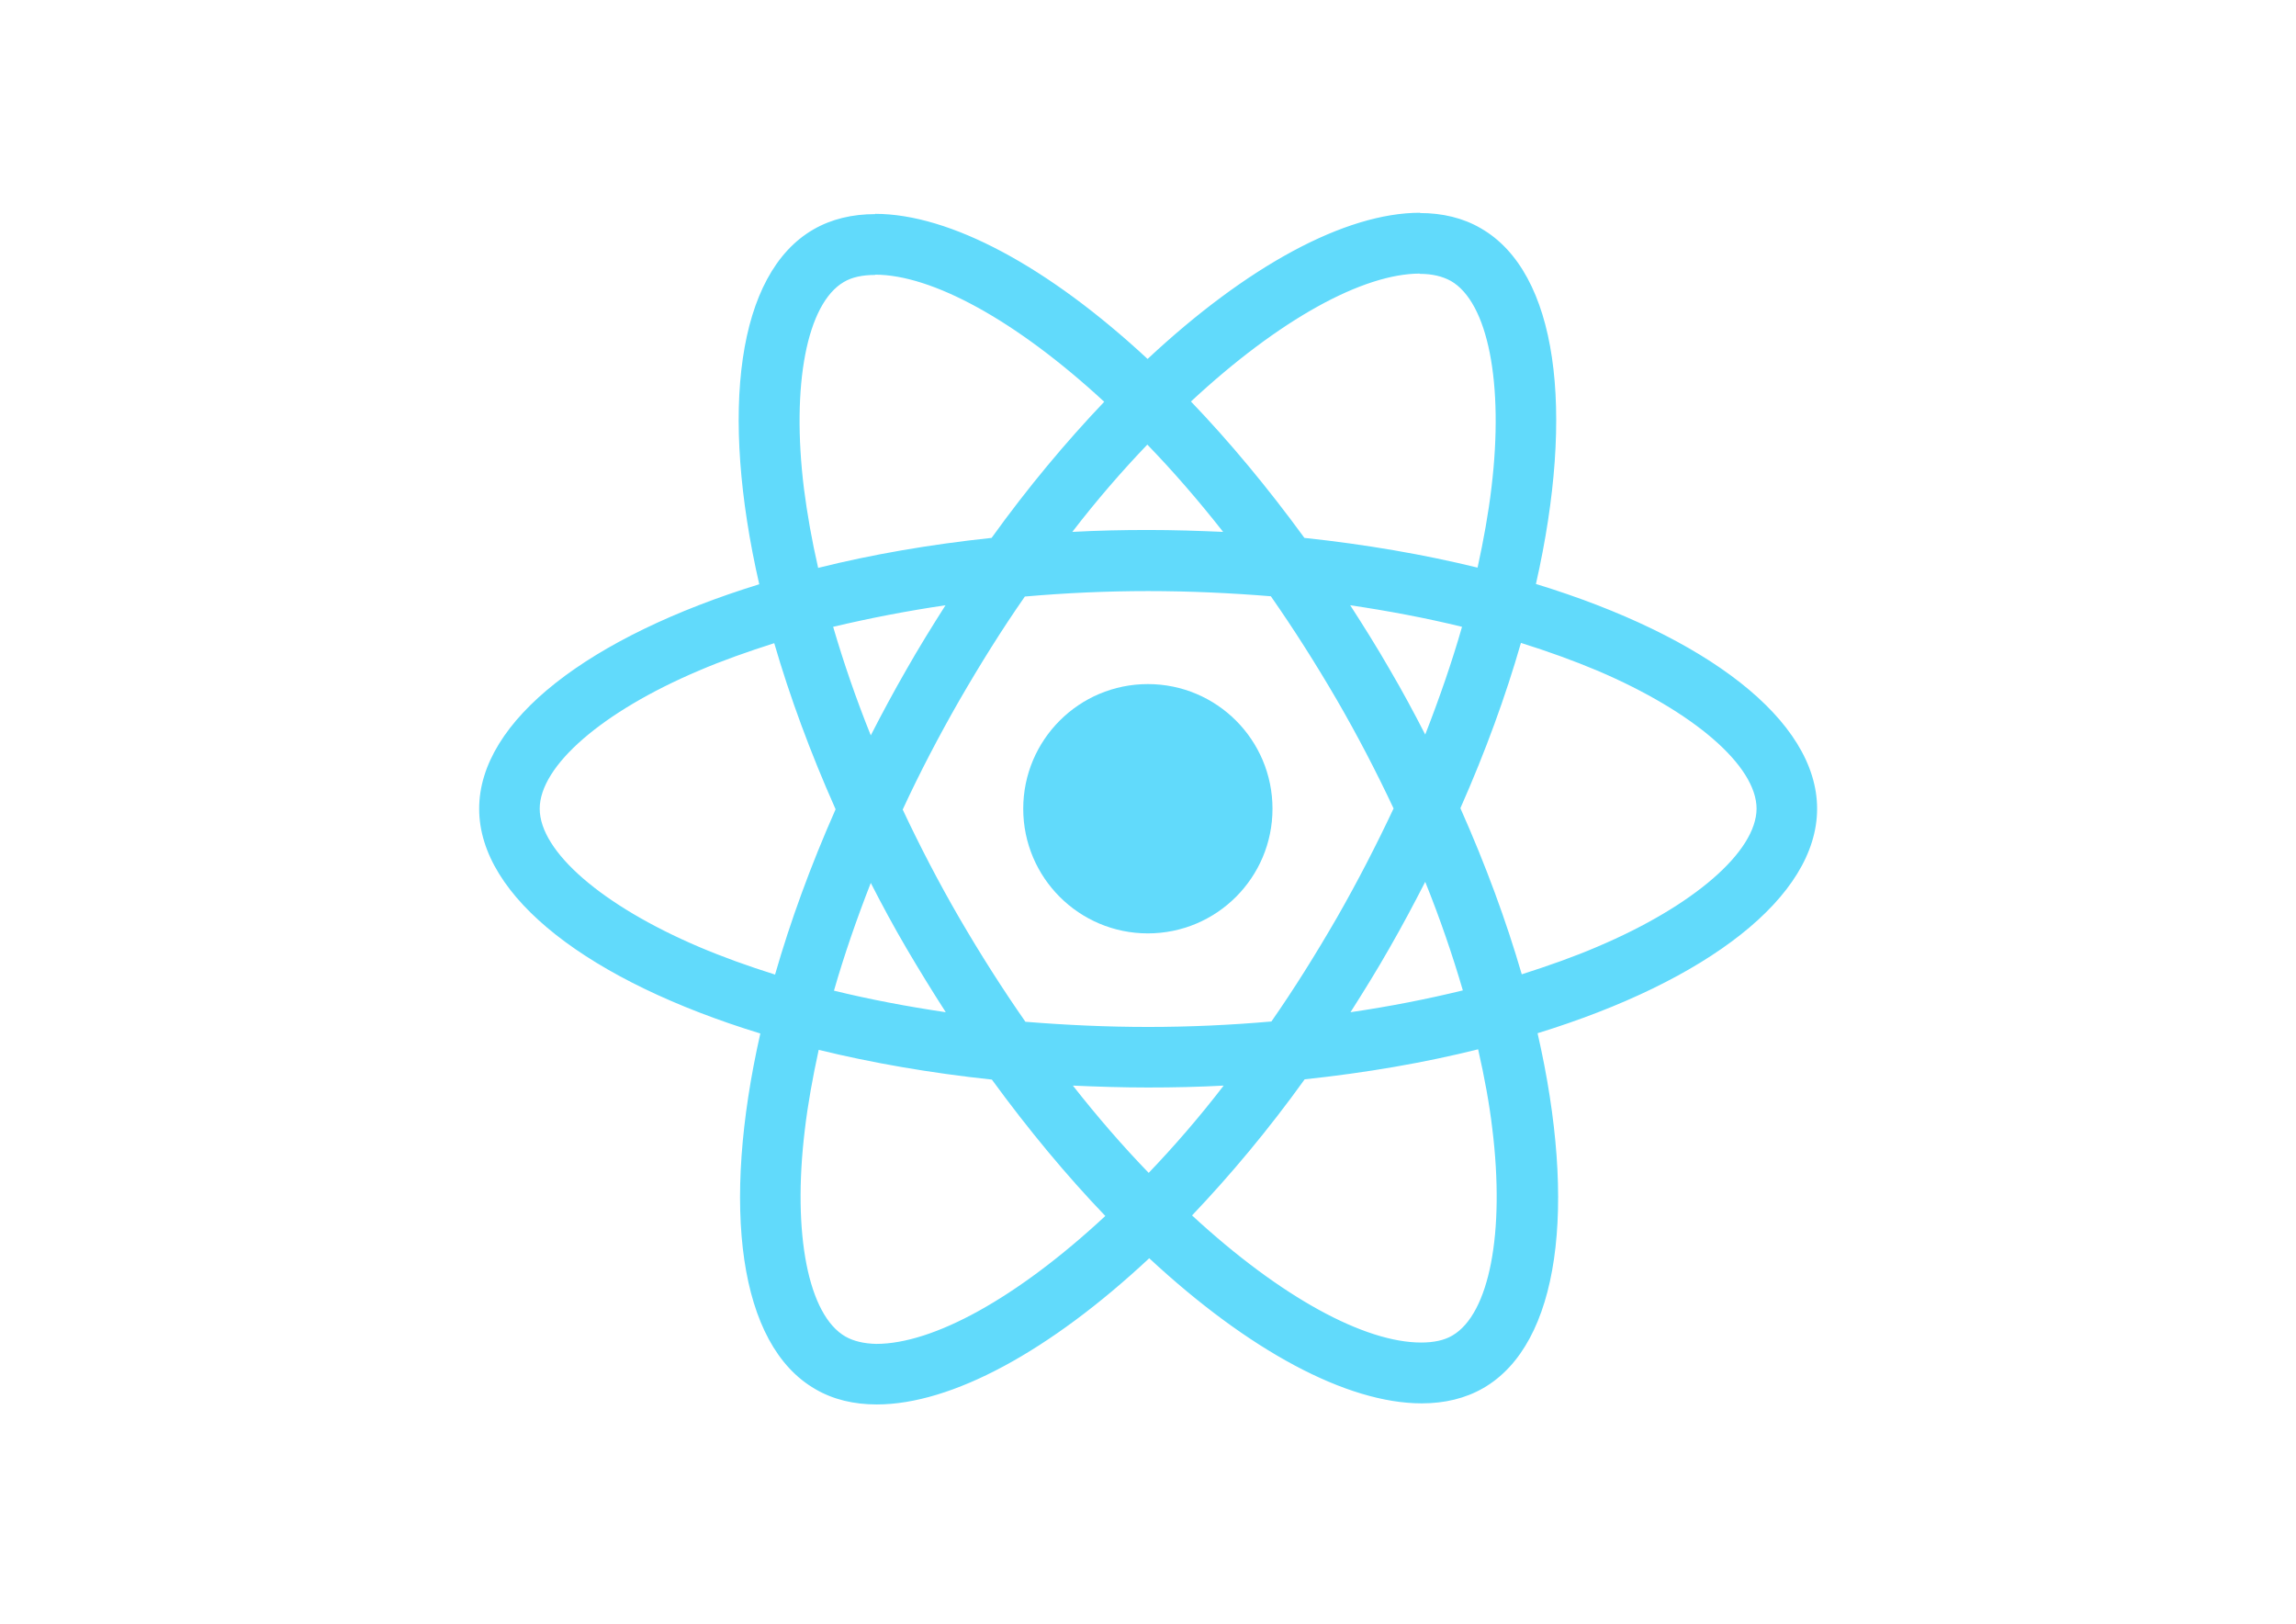
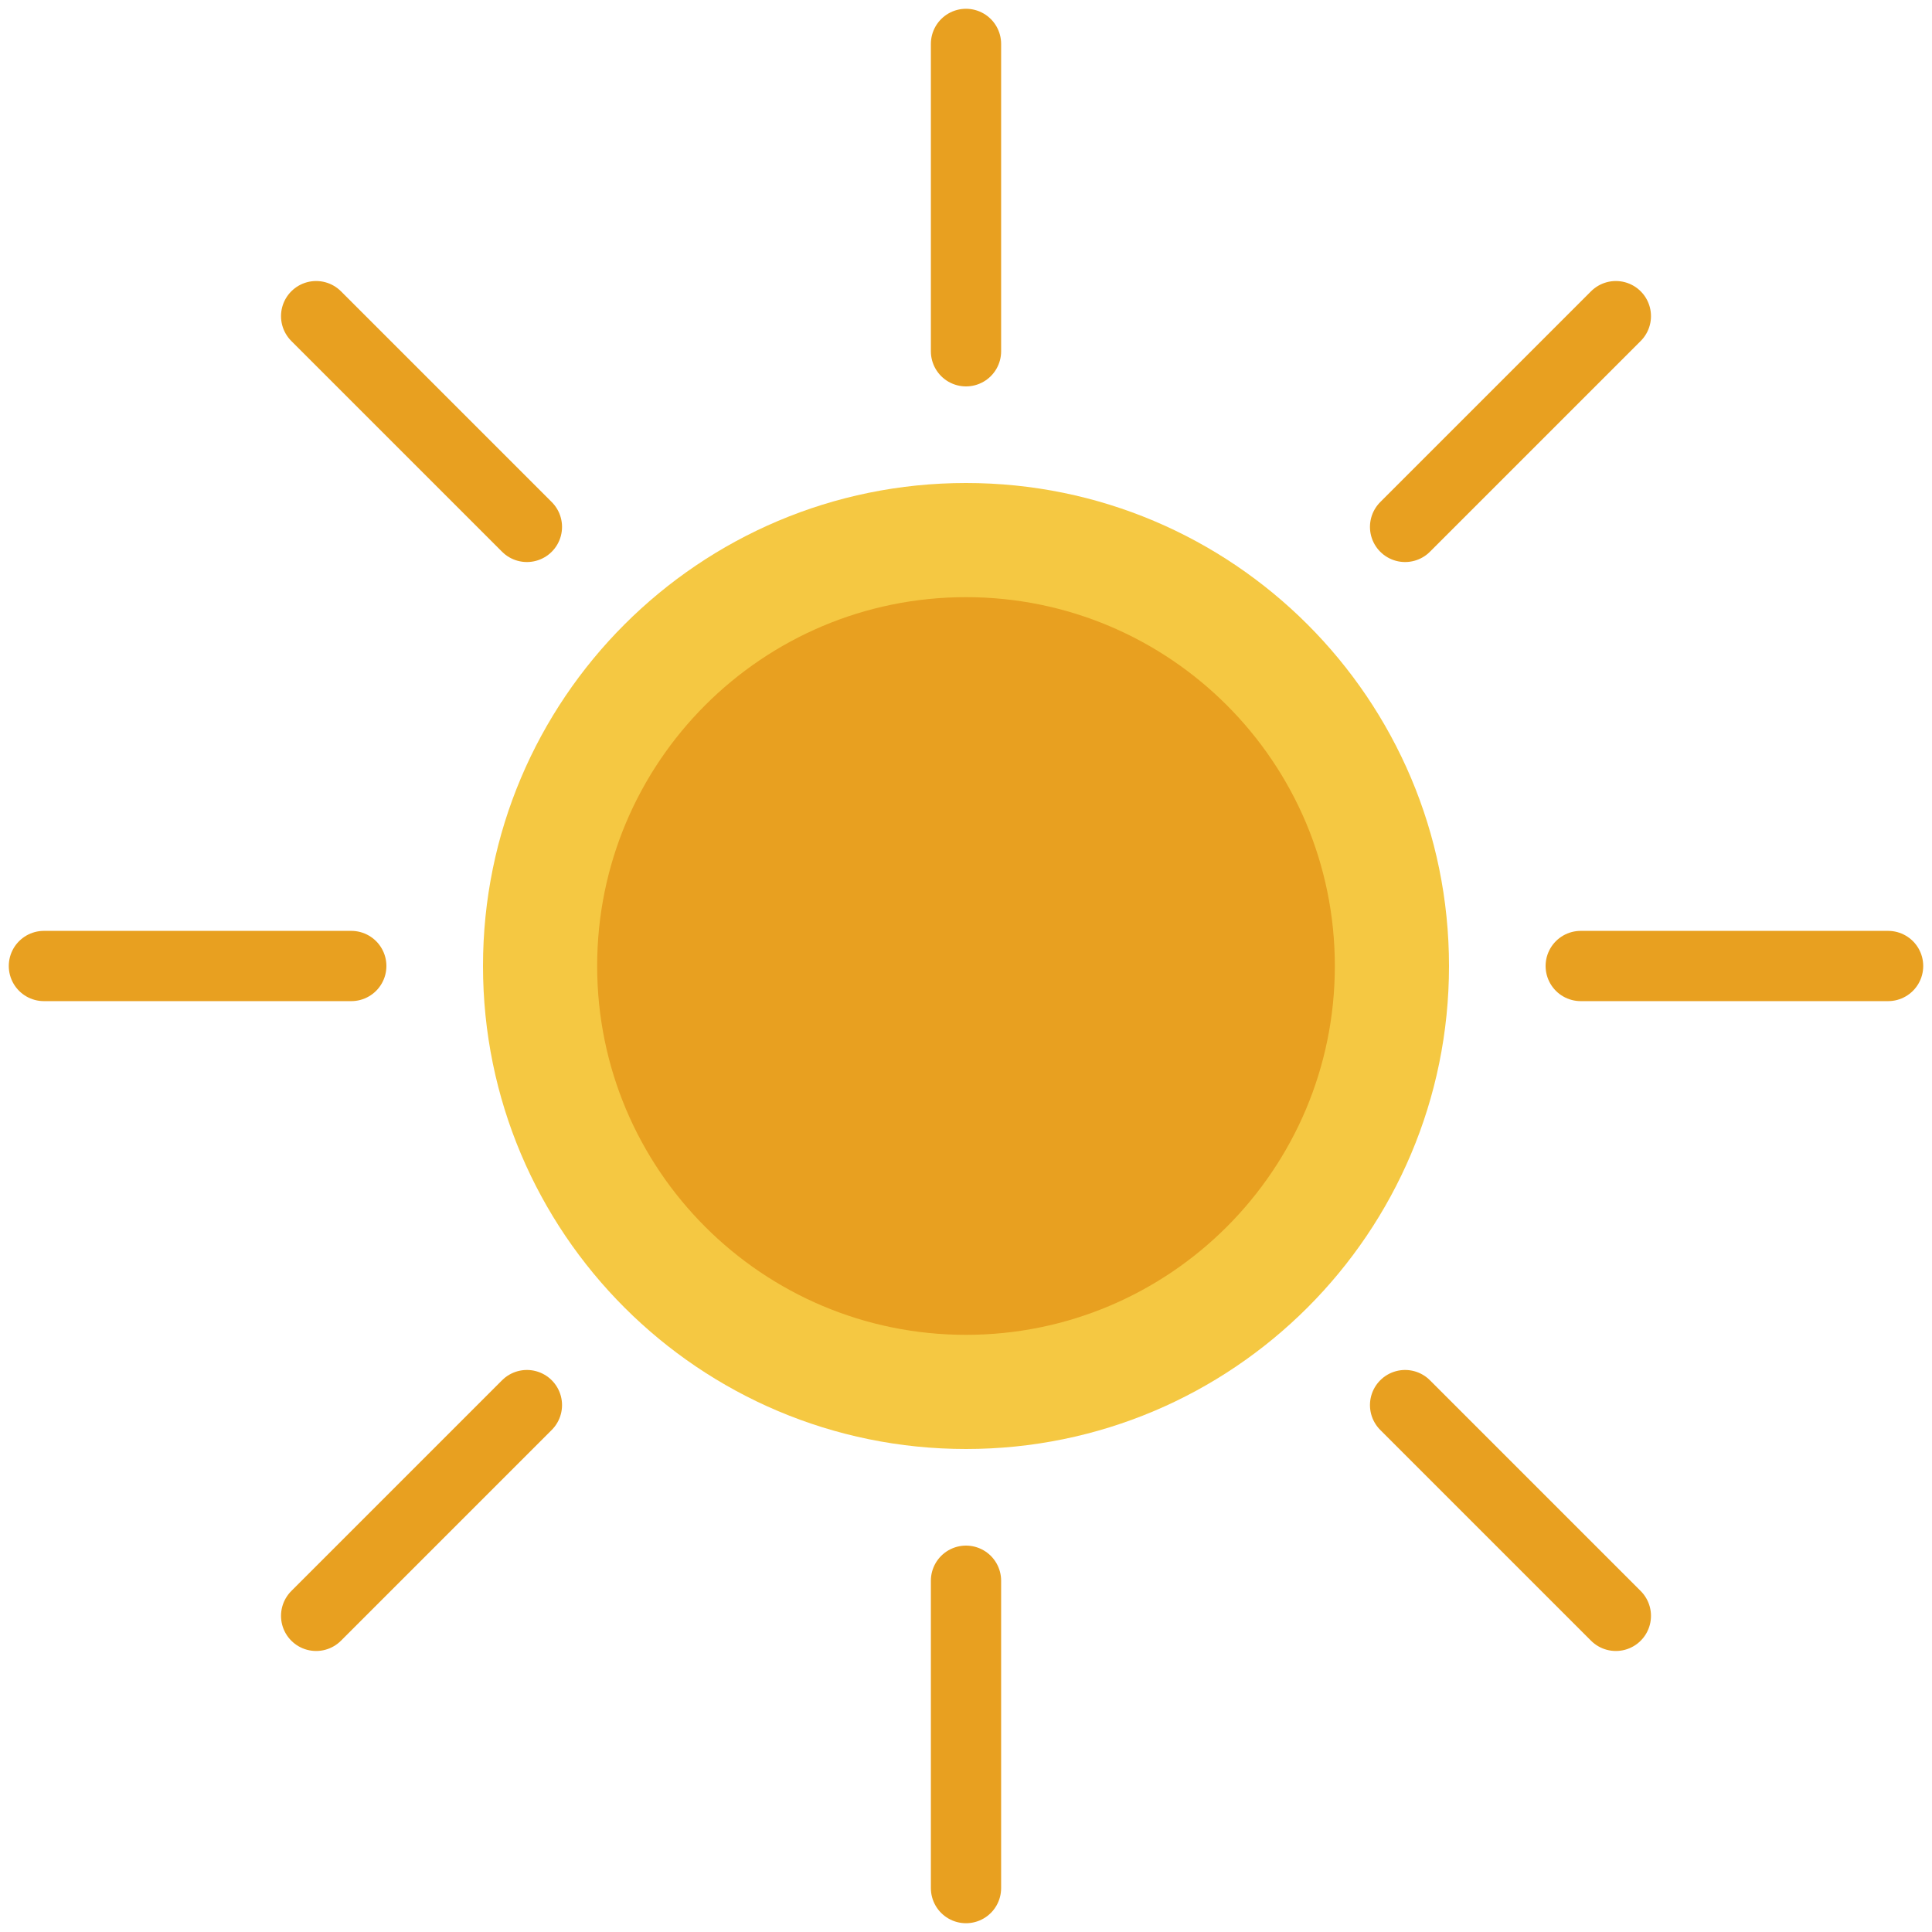
- <svg xmlns="http://www.w3.org/2000/svg" viewBox="0 0 841.9 595.3">
-   <g fill="#61DAFB">
-     <path d="M666.3 296.5c0-32.5-40.7-63.3-103.1-82.4 14.4-63.6 8-114.2-20.2-130.4-6.5-3.8-14.1-5.6-22.4-5.6v22.3c4.6 0 8.3.9 11.4 2.6 13.6 7.8 19.5 37.5 14.9 75.7-1.1 9.4-2.9 19.3-5.1 29.4-19.6-4.8-41-8.5-63.5-10.9-13.5-18.5-27.5-35.3-41.6-50 32.6-30.3 63.2-46.9 84-46.9V78c-27.5 0-63.5 19.6-99.9 53.6-36.4-33.8-72.4-53.2-99.9-53.2v22.3c20.7 0 51.4 16.5 84 46.6-14 14.7-28 31.4-41.3 49.9-22.6 2.4-44 6.1-63.6 11-2.3-10-4-19.7-5.2-29-4.7-38.2 1.1-67.9 14.6-75.8 3-1.8 6.9-2.6 11.5-2.6V78.5c-8.4 0-16 1.8-22.6 5.6-28.1 16.2-34.4 66.7-19.9 130.1-62.2 19.2-102.7 49.9-102.7 82.3 0 32.5 40.7 63.3 103.1 82.4-14.4 63.6-8 114.2 20.2 130.4 6.5 3.8 14.1 5.6 22.5 5.6 27.5 0 63.5-19.6 99.9-53.6 36.4 33.8 72.4 53.2 99.9 53.2 8.4 0 16-1.8 22.6-5.6 28.1-16.2 34.4-66.7 19.9-130.1 62-19.1 102.5-49.9 102.5-82.3zm-130.2-66.7c-3.7 12.9-8.3 26.2-13.5 39.5-4.1-8-8.4-16-13.1-24-4.6-8-9.5-15.8-14.4-23.4 14.2 2.1 27.9 4.7 41 7.9zm-45.8 106.5c-7.8 13.5-15.8 26.3-24.1 38.2-14.9 1.3-30 2-45.2 2-15.1 0-30.2-.7-45-1.9-8.3-11.9-16.4-24.6-24.2-38-7.6-13.1-14.5-26.4-20.8-39.8 6.2-13.4 13.2-26.8 20.7-39.9 7.8-13.5 15.8-26.3 24.1-38.2 14.9-1.3 30-2 45.2-2 15.1 0 30.2.7 45 1.9 8.3 11.9 16.4 24.6 24.2 38 7.6 13.1 14.5 26.4 20.8 39.8-6.3 13.4-13.2 26.8-20.7 39.9zm32.3-13c5.4 13.4 10 26.8 13.8 39.8-13.1 3.2-26.9 5.9-41.2 8 4.9-7.7 9.8-15.6 14.4-23.7 4.6-8 8.9-16.1 13-24.1zM421.2 430c-9.3-9.6-18.6-20.3-27.8-32 9 .4 18.2.7 27.5.7 9.4 0 18.7-.2 27.8-.7-9 11.7-18.3 22.4-27.5 32zm-74.4-58.9c-14.2-2.1-27.9-4.7-41-7.9 3.7-12.9 8.3-26.2 13.5-39.5 4.1 8 8.4 16 13.1 24 4.7 8 9.5 15.8 14.4 23.4zM420.7 163c9.3 9.6 18.6 20.3 27.8 32-9-.4-18.2-.7-27.5-.7-9.4 0-18.7.2-27.8.7 9-11.7 18.3-22.4 27.5-32zm-74 58.9c-4.9 7.7-9.8 15.6-14.4 23.7-4.6 8-8.9 16-13 24-5.4-13.4-10-26.8-13.8-39.8 13.1-3.1 26.9-5.8 41.2-7.9zm-90.5 125.2c-35.4-15.1-58.3-34.9-58.3-50.6 0-15.7 22.9-35.6 58.3-50.6 8.6-3.7 18-7 27.7-10.1 5.7 19.6 13.2 40 22.5 60.9-9.2 20.8-16.6 41.1-22.2 60.6-9.9-3.1-19.3-6.5-28-10.2zM310 490c-13.6-7.8-19.5-37.5-14.9-75.7 1.1-9.4 2.9-19.3 5.1-29.4 19.6 4.8 41 8.5 63.5 10.9 13.5 18.5 27.5 35.3 41.6 50-32.6 30.3-63.2 46.9-84 46.9-4.5-.1-8.3-1-11.3-2.7zm237.2-76.2c4.7 38.2-1.1 67.9-14.6 75.8-3 1.8-6.9 2.6-11.5 2.6-20.7 0-51.4-16.5-84-46.6 14-14.7 28-31.4 41.3-49.9 22.6-2.4 44-6.1 63.6-11 2.3 10.1 4.1 19.8 5.2 29.1zm38.5-66.7c-8.6 3.7-18 7-27.7 10.1-5.7-19.6-13.2-40-22.5-60.9 9.2-20.8 16.6-41.1 22.2-60.6 9.9 3.1 19.3 6.5 28.1 10.2 35.4 15.1 58.3 34.9 58.3 50.6-.1 15.7-23 35.6-58.4 50.6zM320.8 78.4z" />
-     <circle cx="420.9" cy="296.5" r="45.7" />
-     <path d="M520.5 78.1z" />
-   </g>
+ <svg xmlns="http://www.w3.org/2000/svg" viewBox="-110 -110 220 220">
+   <line x1="0" y1="-105" x2="0" y2="-70" stroke="#e8a020" stroke-width="8" stroke-linecap="round" />
+   <line x1="0" y1="105" x2="0" y2="70" stroke="#e8a020" stroke-width="8" stroke-linecap="round" />
+   <line x1="-105" y1="0" x2="-70" y2="0" stroke="#e8a020" stroke-width="8" stroke-linecap="round" />
+   <line x1="105" y1="0" x2="70" y2="0" stroke="#e8a020" stroke-width="8" stroke-linecap="round" />
+   <line x1="-74" y1="-74" x2="-50" y2="-50" stroke="#e8a020" stroke-width="8" stroke-linecap="round" />
+   <line x1="74" y1="-74" x2="50" y2="-50" stroke="#e8a020" stroke-width="8" stroke-linecap="round" />
+   <line x1="-74" y1="74" x2="-50" y2="50" stroke="#e8a020" stroke-width="8" stroke-linecap="round" />
+   <line x1="74" y1="74" x2="50" y2="50" stroke="#e8a020" stroke-width="8" stroke-linecap="round" />
+   <circle cx="0" cy="0" r="55" fill="#f5c842" />
+   <circle cx="0" cy="0" r="42" fill="#e8a020" />
</svg>
